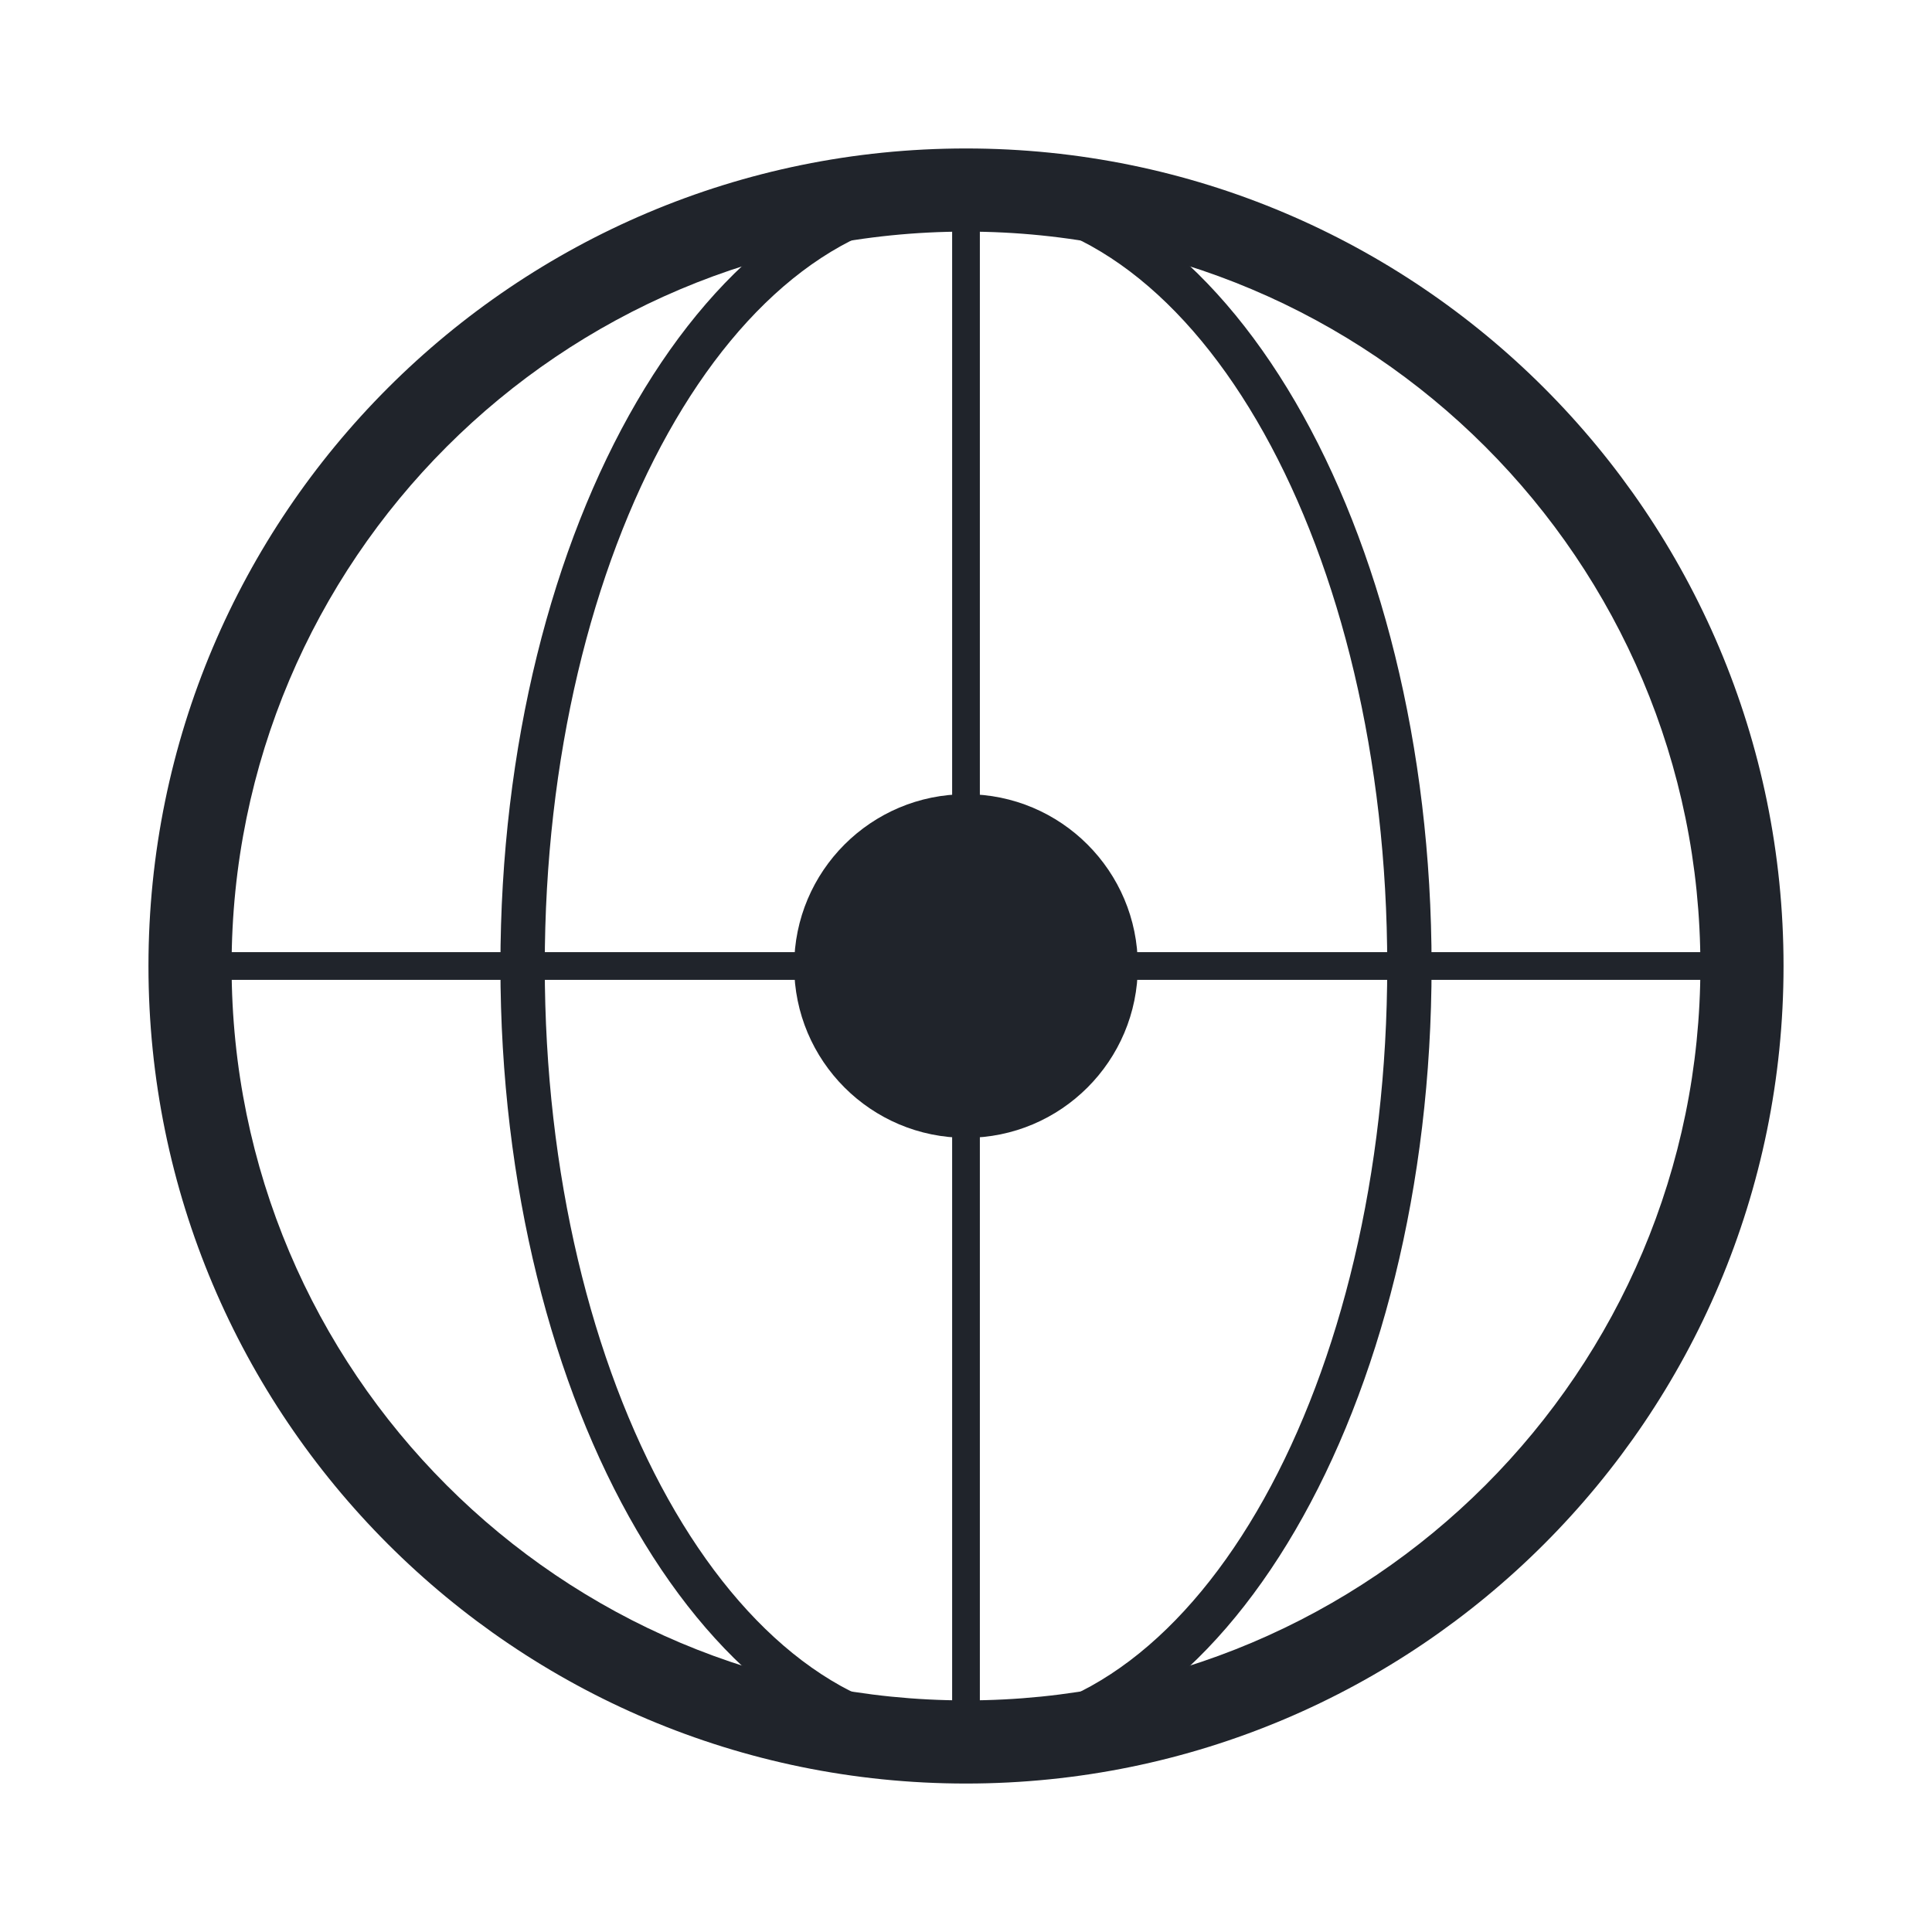
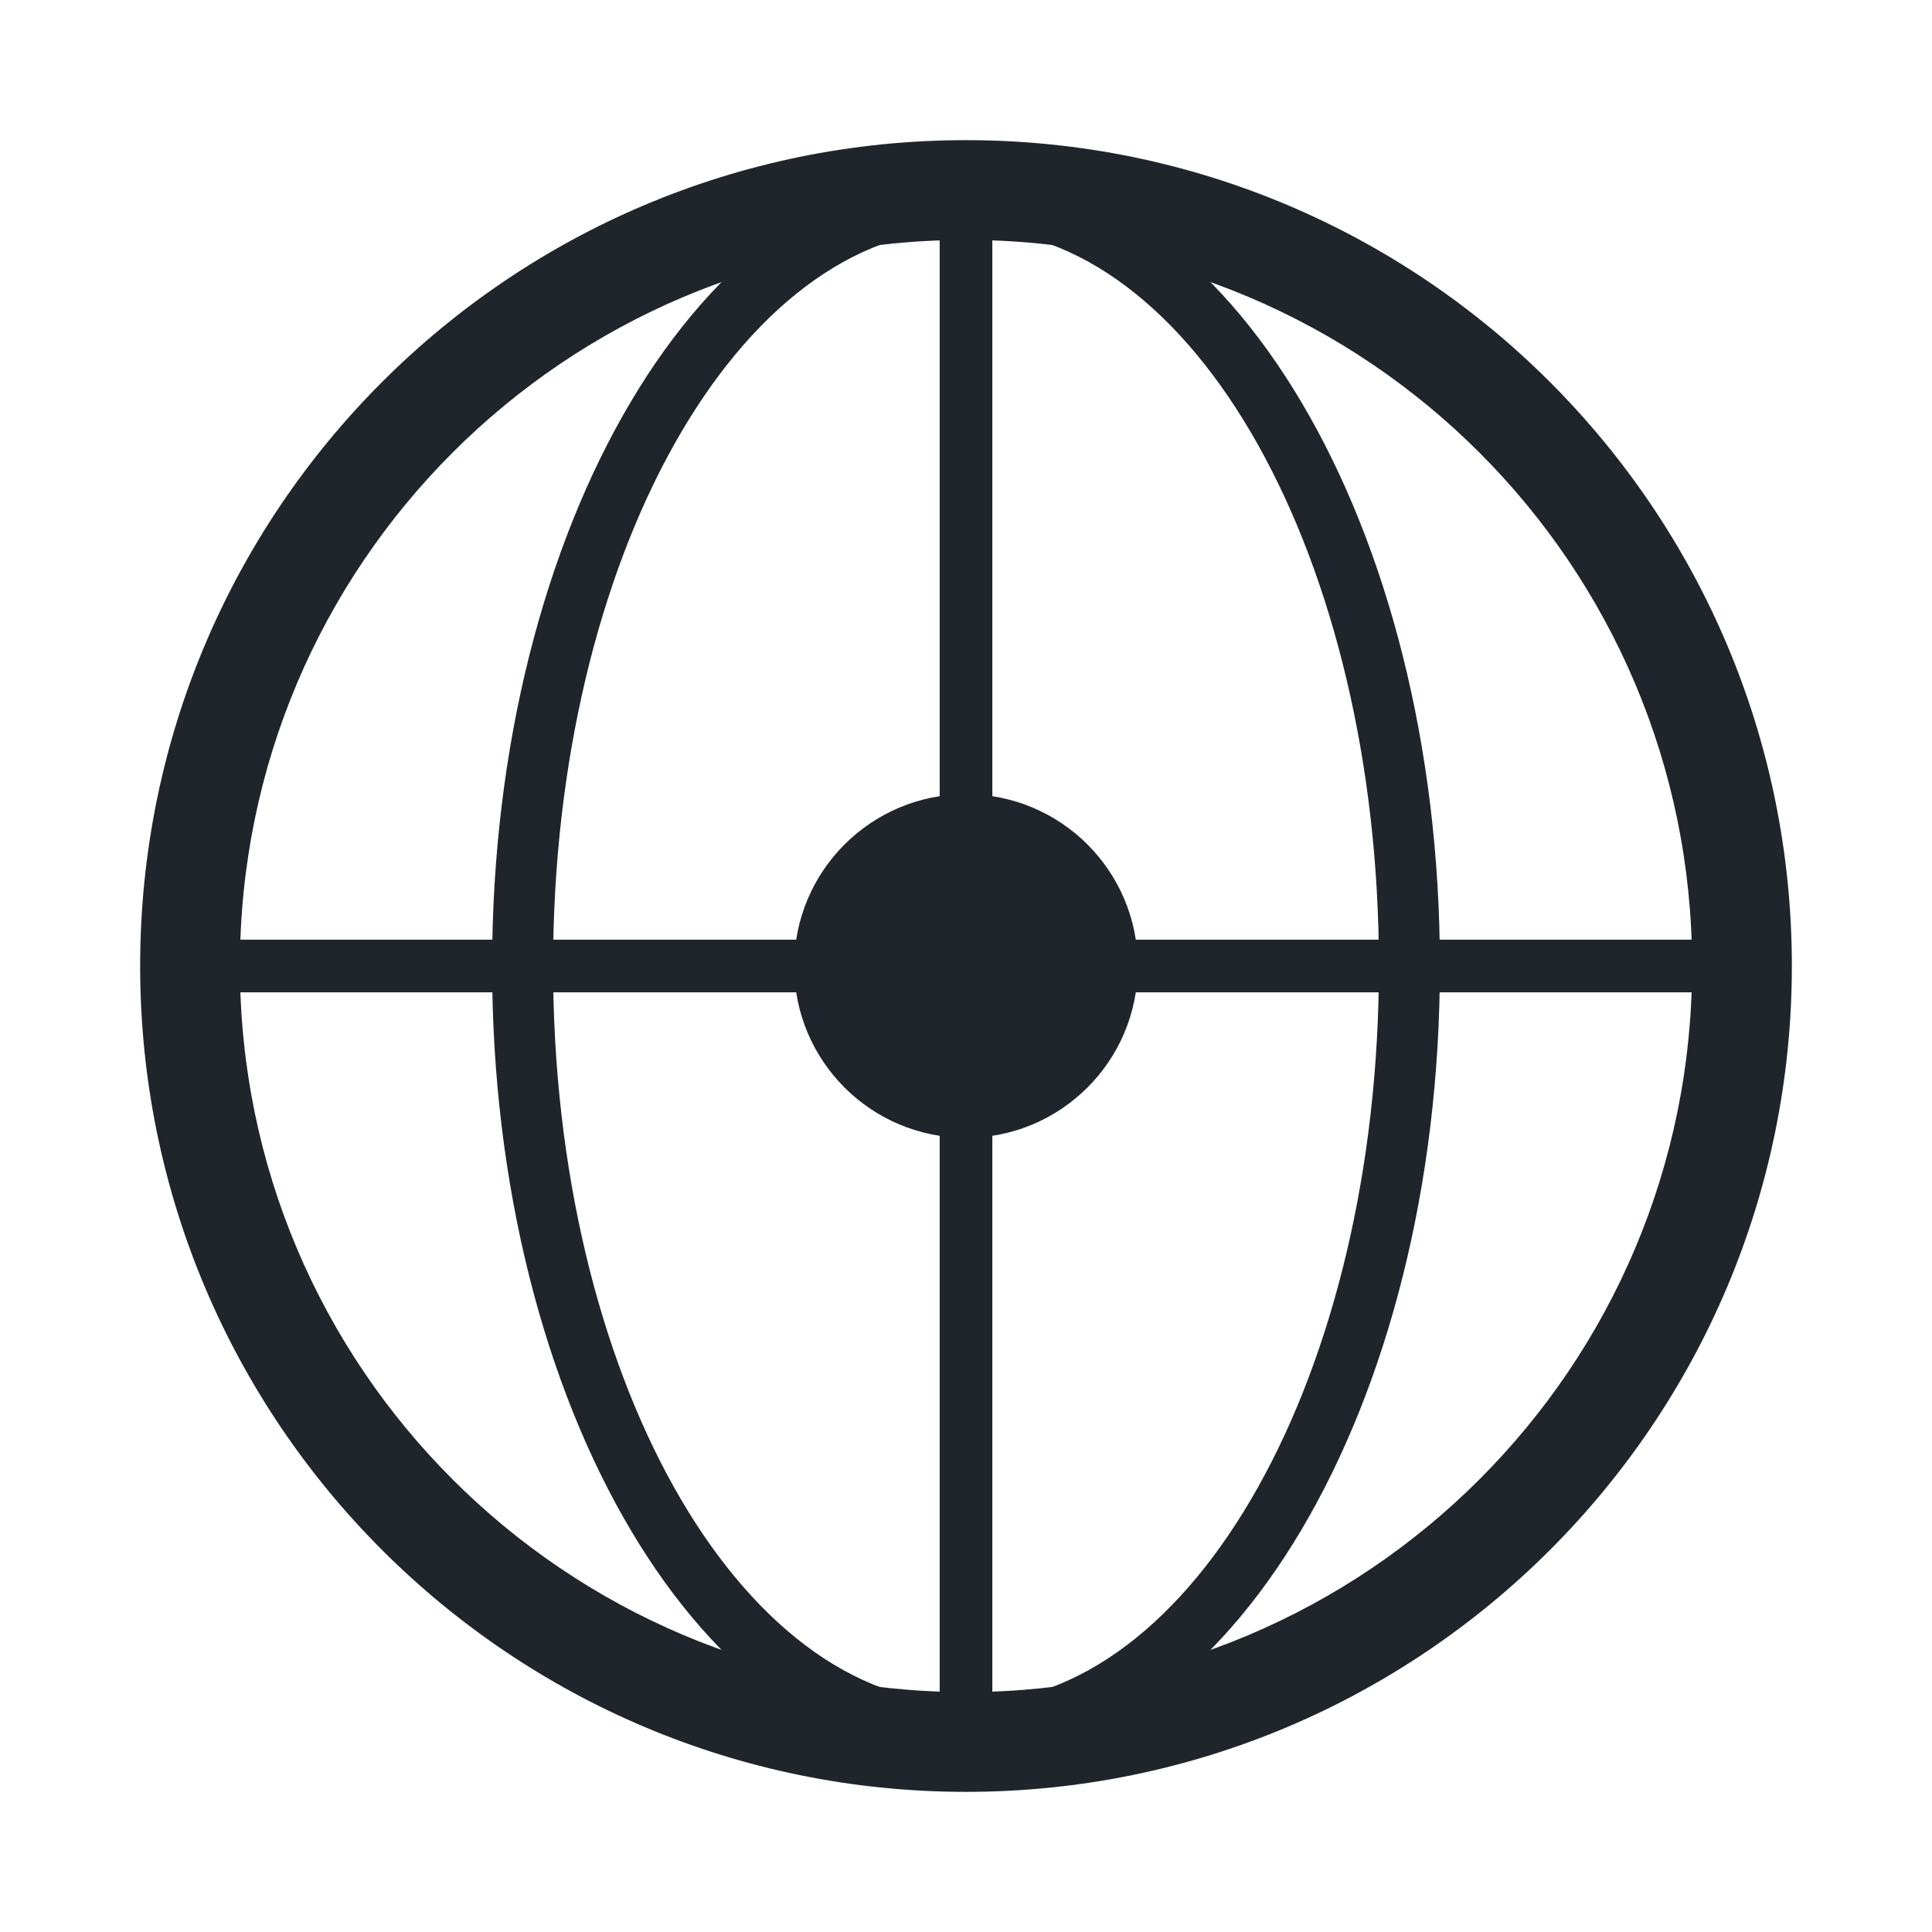
<svg xmlns="http://www.w3.org/2000/svg" viewBox="0 0 64 64">
  <g transform="matrix(1.836066 0 0 1.836066 2.623 2.623)">
-     <path fill="#20242B" fill-rule="evenodd" d="M1.25 16a14.75 14.75 0 1 0 29.5 0a14.75 14.75 0 1 0 -29.5 0ZM2.75 16a13.25 13.25 0 1 0 26.5 0a13.25 13.25 0 1 0 -26.5 0Z" />
-     <path fill="#20242B" d="M2 15.75h28v0.5H2Z" />
-     <path fill="#20242B" d="M15.75 2h.5v28h-.5Z" />
-     <path fill="#20242B" fill-rule="evenodd" d="M7.6 16a8.4 14.4 0 1 0 16.8 0a8.4 14.4 0 1 0 -16.8 0ZM8.4 16a7.6 13.6 0 1 0 15.2 0a7.6 13.6 0 1 0 -15.2 0Z" />
+     <path fill="#20242B" fill-rule="evenodd" d="M1.1 16a14.9 14.9 0 1 0 29.8 0a14.9 14.9 0 1 0 -29.8 0ZM2.9 16a13.1 13.1 0 1 0 26.2 0a13.1 13.1 0 1 0 -26.2 0Z" />
+     <path fill="#20242B" d="M2 15.525h28v0.95H2Z" />
+     <path fill="#20242B" d="M15.525 2h0.95v28h-0.95Z" />
+     <path fill="#20242B" fill-rule="evenodd" d="M7.45 16a8.55 14.4 0 1 0 17.1 0a8.55 14.4 0 1 0 -17.1 0ZM8.55 16a7.45 13.3 0 1 0 14.9 0a7.45 13.3 0 1 0 -14.9 0Z" />
    <path fill="#20242B" d="M12.9 16a3.1 3.1 0 1 0 6.2 0a3.1 3.1 0 1 0 -6.2 0Z" />
  </g>
</svg>
